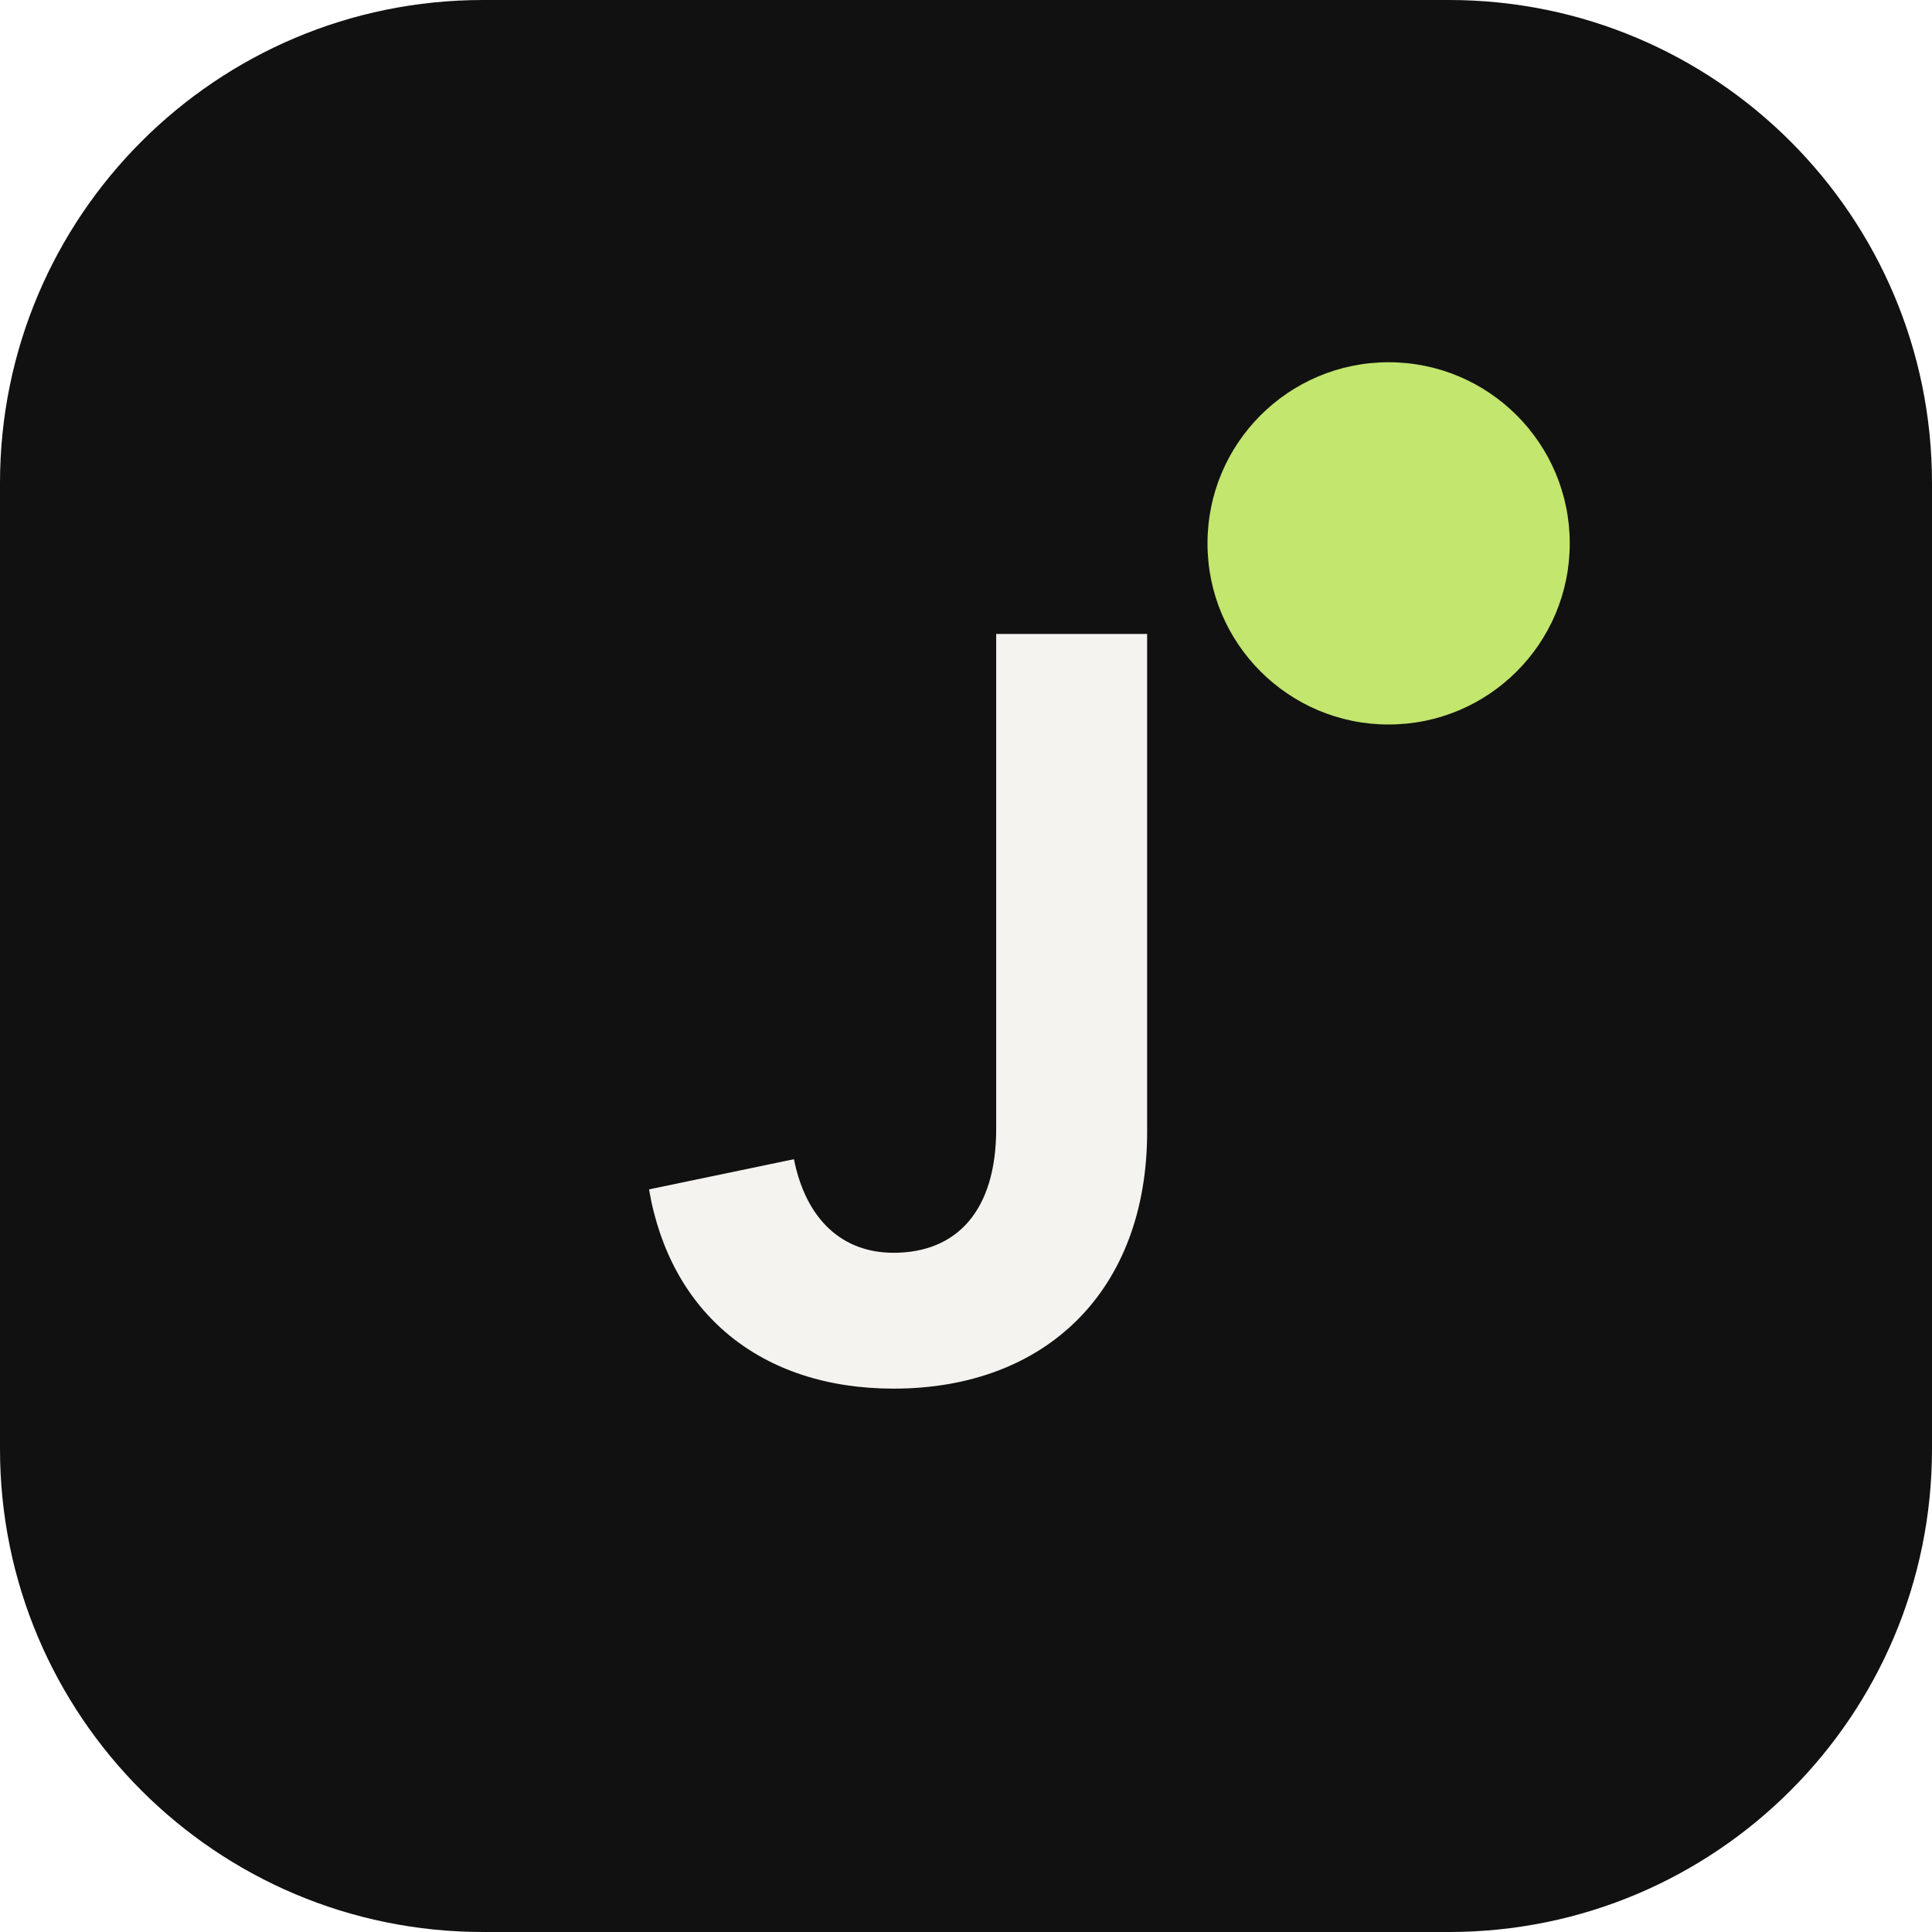
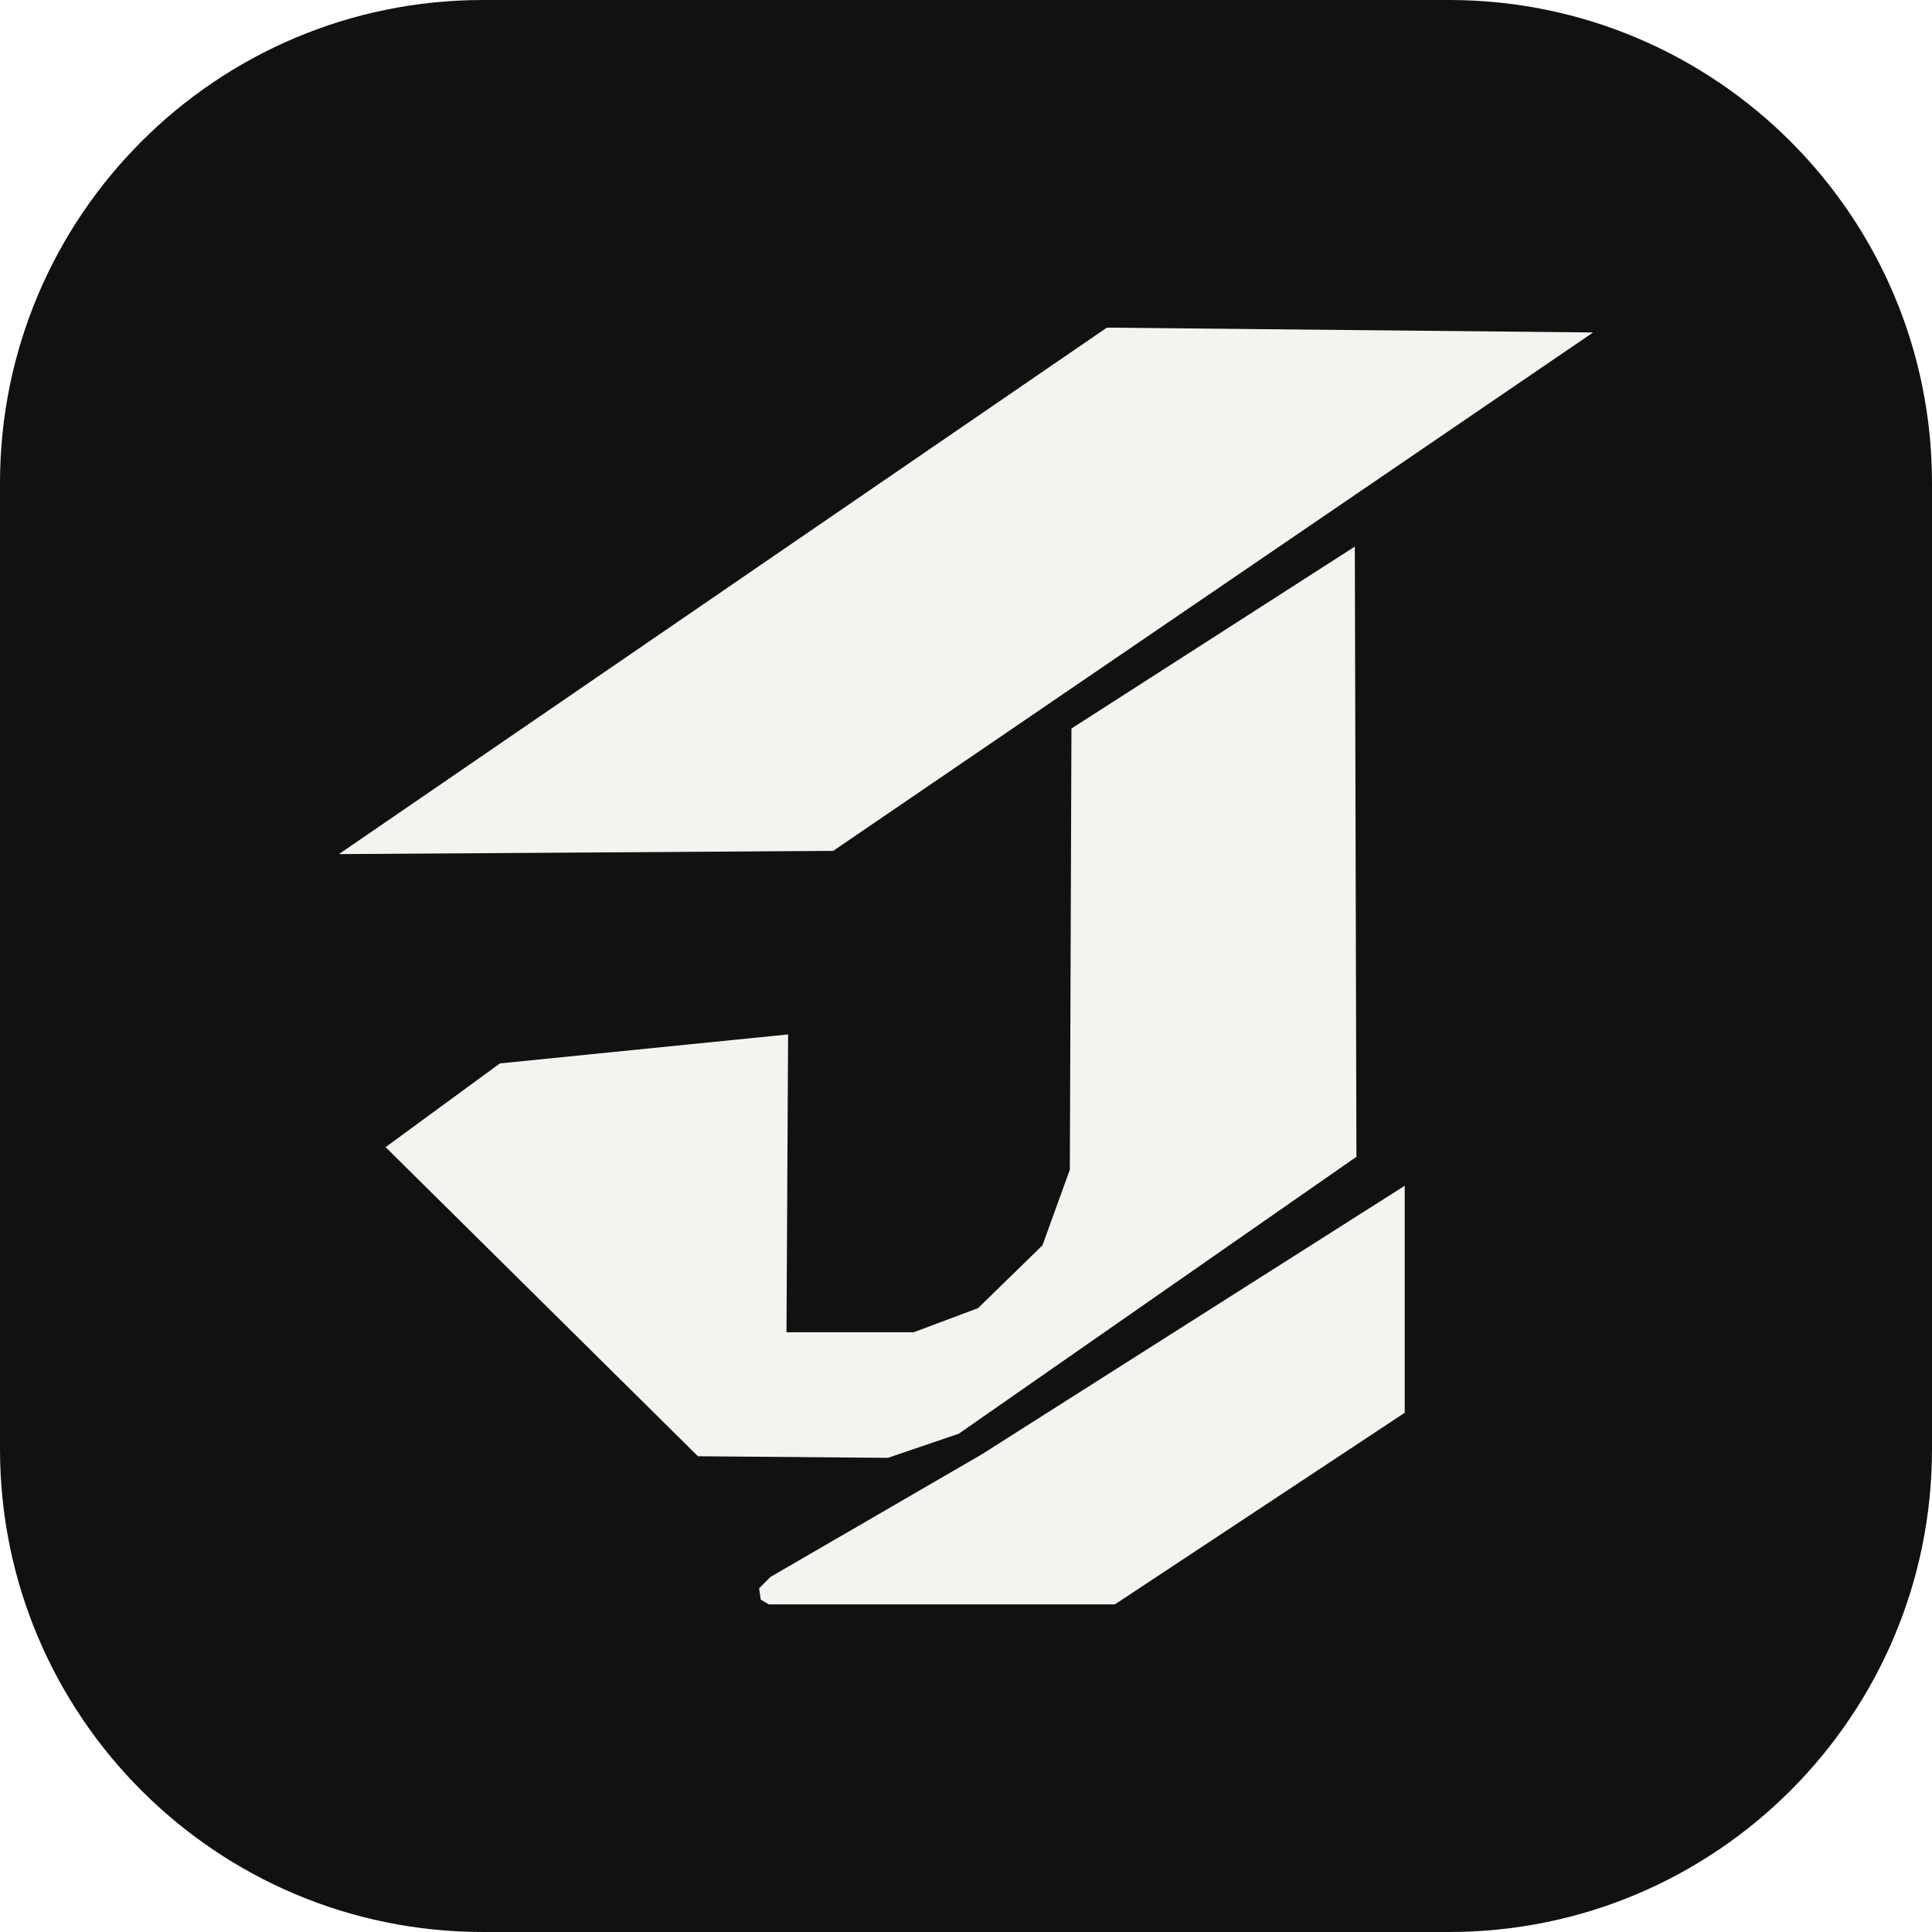
- <svg xmlns="http://www.w3.org/2000/svg" viewBox="0 0 64 64">
-   <rect width="64" height="64" rx="16" fill="#111111" />
-   <circle cx="46" cy="18" r="6" fill="#C2E66E" />
-   <path d="M33 21h5v16.5c0 5.2-3.3 8.5-8.4 8.5-4.4 0-7.4-2.5-8.1-6.6l4.8-1c.4 2 1.6 3.1 3.3 3.1 2.1 0 3.4-1.4 3.4-4.1V21z" fill="#F4F3EF" />
+ <svg xmlns="http://www.w3.org/2000/svg" viewBox="183.5 156.5 960 960">
+   <rect x="183.5" y="156.5" width="960" height="960" rx="240" fill="#111111" />
+   <g fill="#F4F3EF" transform="translate(663.5 636.5) scale(0.8) translate(-663.5 -636.5)">
+     <path d="M905 376L729 489L728 763L711 810L671 849L631 864L552 864L553 679L374 697L303 749L497 941L615 942L659 927L906 755Z" />
+     <path d="M1053 243L751 240L274 567L581 565Z" />
+     <path d="M936 773L673 940L542 1016L535 1023L536 1030L541 1033L756 1033L936 914Z" />
+   </g>
</svg>
